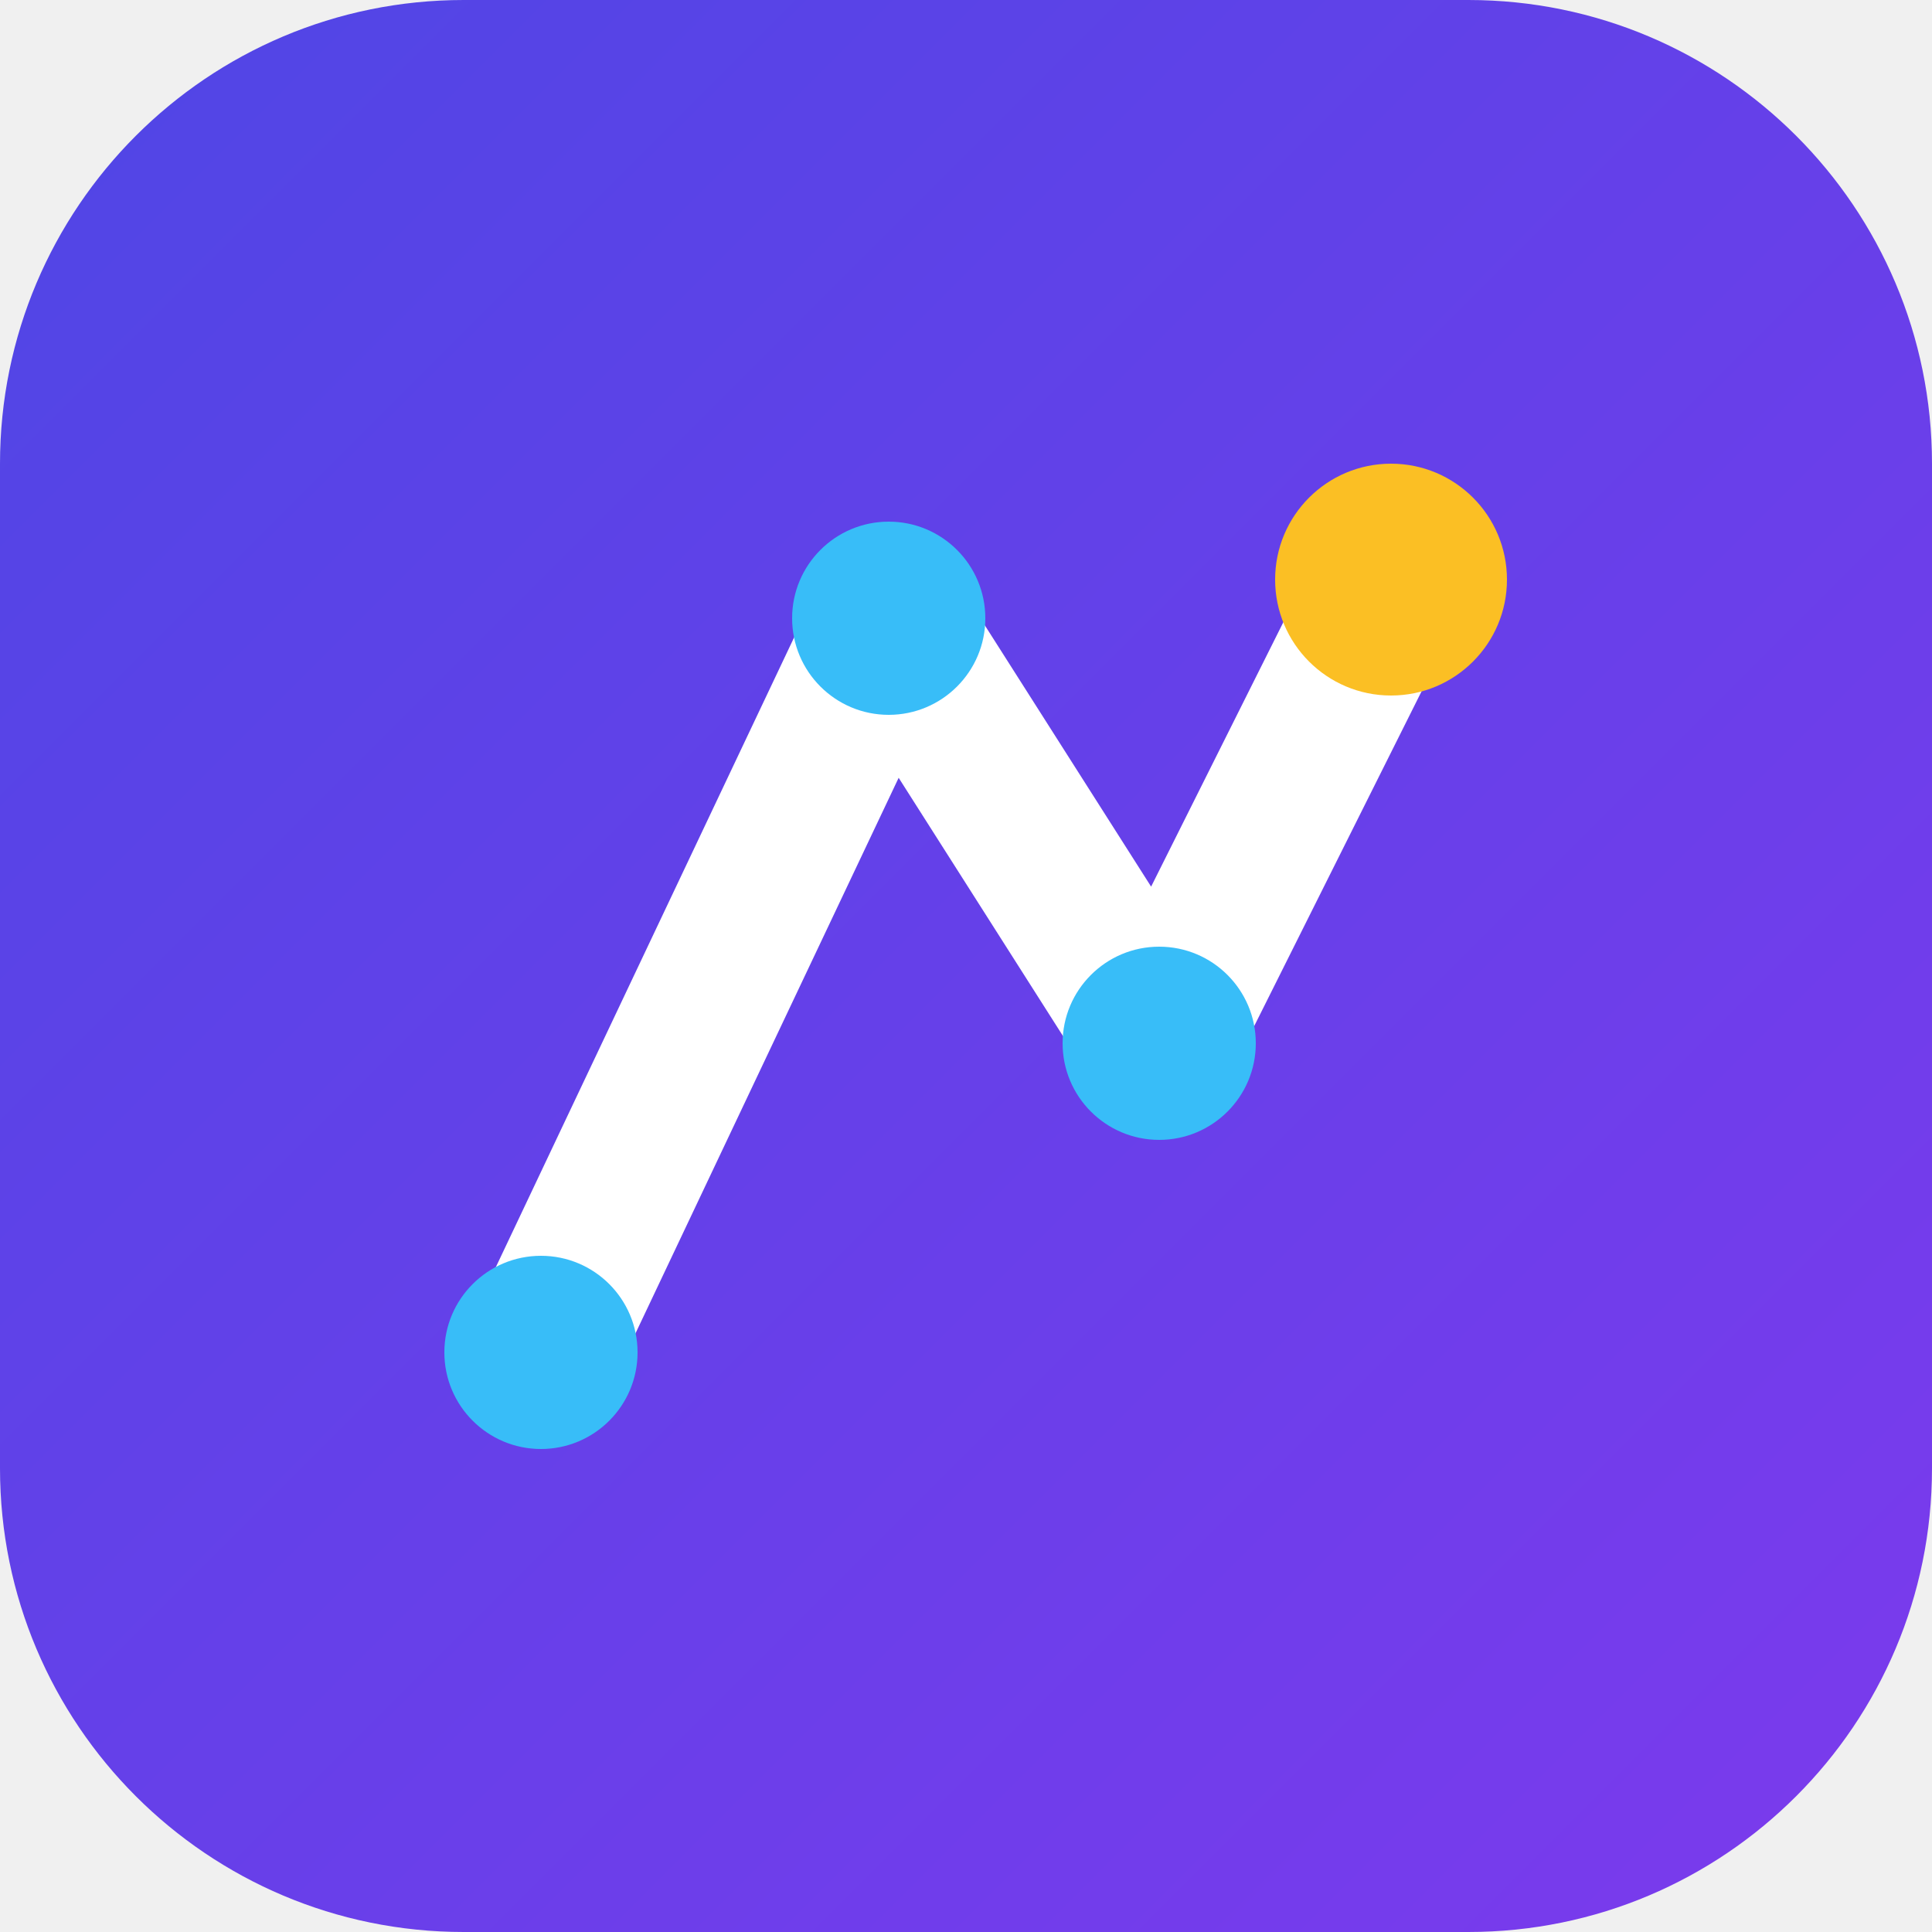
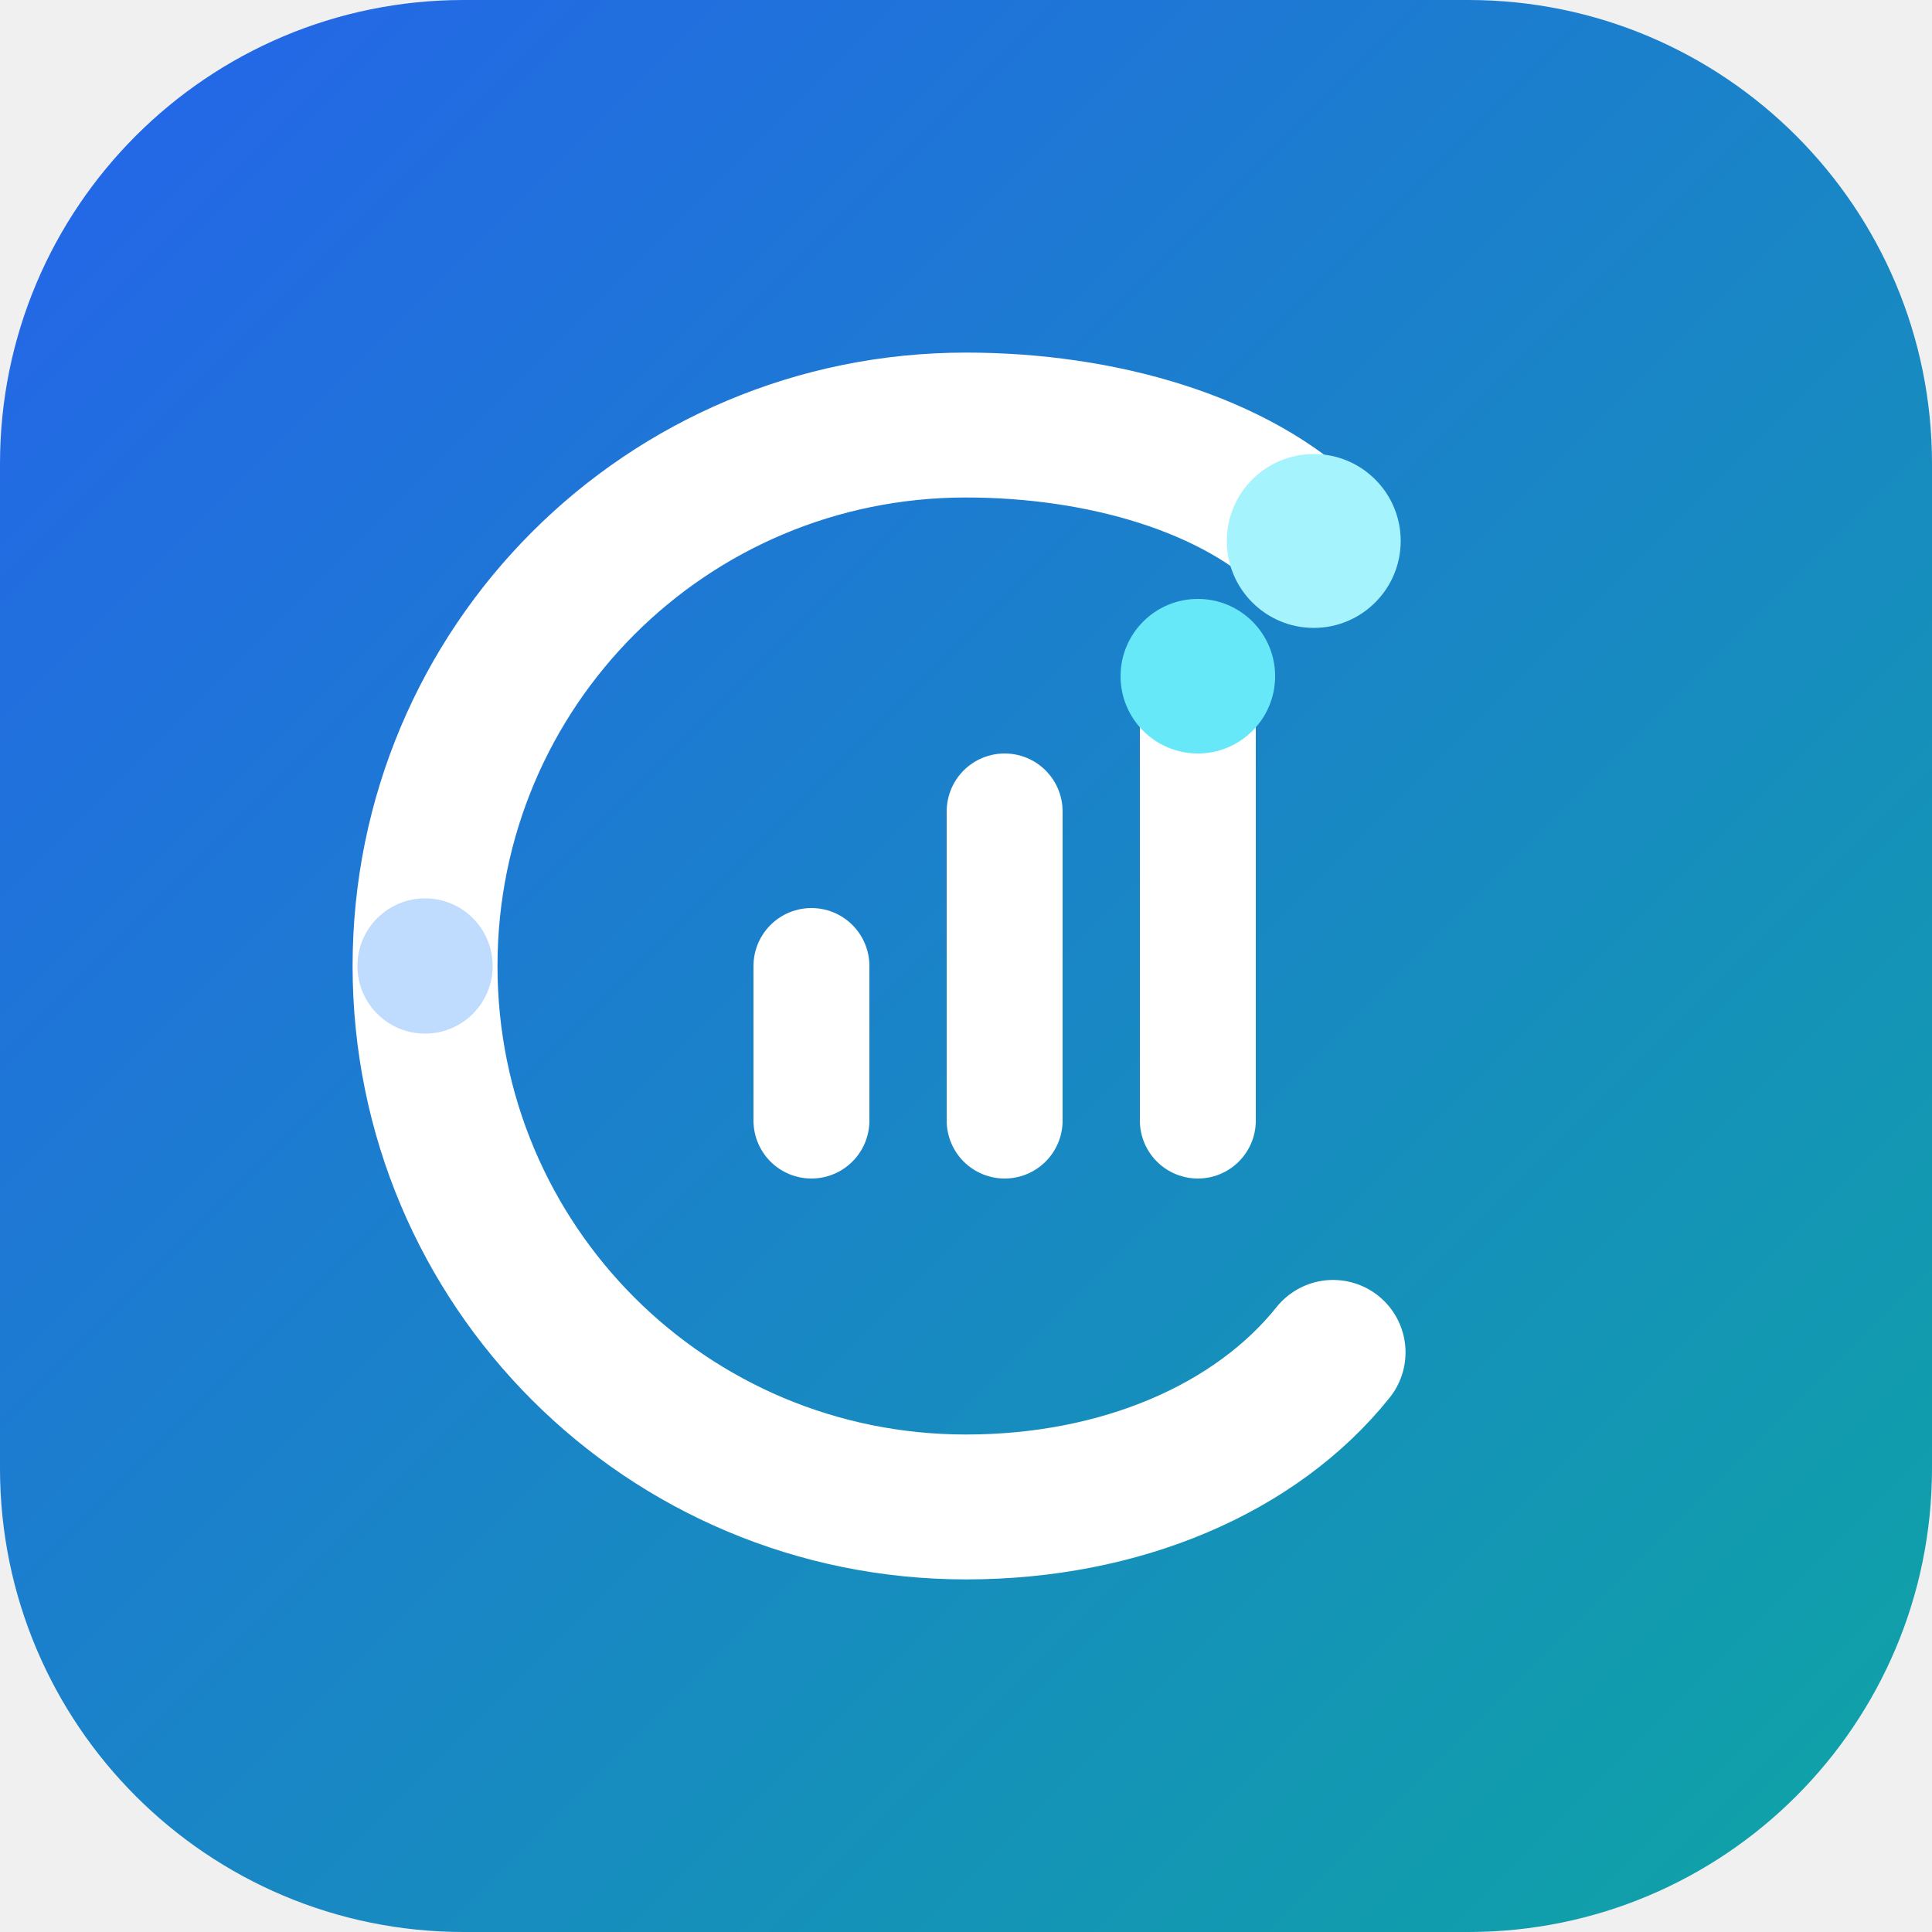
<svg xmlns="http://www.w3.org/2000/svg" viewBox="0 0 100 100" fill="none">
  <defs>
-     <linearGradient id="grad" x1="0%" y1="0%" x2="100%" y2="100%">
-       <stop offset="0%" stop-color="#4F46E5" />
-       <stop offset="100%" stop-color="#7C3AED" />
+     <linearGradient id="compGrad" x1="0%" y1="0%" x2="100%" y2="100%">
+       <stop offset="0%" stop-color="#2563EB" />
+       <stop offset="100%" stop-color="#0EA5A4" />
+     </linearGradient>
+     <linearGradient id="glowGrad" x1="0%" y1="100%" x2="100%" y2="0%">
+       <stop offset="0%" stop-color="#60A5FA" />
+       <stop offset="100%" stop-color="#2DD4BF" />
    </linearGradient>
  </defs>
-   <rect width="100" height="100" rx="24" fill="url(#grad)" />
-   <path d="M28 70L46 32L60 54L72 30" stroke="white" stroke-width="8" stroke-linecap="round" stroke-linejoin="round" />
-   <circle cx="28" cy="70" r="5" fill="#38BDF8" />
-   <circle cx="46" cy="32" r="5" fill="#38BDF8" />
-   <circle cx="60" cy="54" r="5" fill="#38BDF8" />
-   <circle cx="72" cy="30" r="6" fill="#FBBF24" />
+   <rect width="100" height="100" rx="24" fill="url(#compGrad)" />
+   <path d="M68 28C64 24 57 22 50 22C34.5 22 22 34.5 22 50C22 65.5 34.5 78 50 78C58 78 65 75 69 70" stroke="white" stroke-width="7.5" stroke-linecap="round" />
+   <path d="M42 58L42 50" stroke="white" stroke-width="6" stroke-linecap="round" />
+   <path d="M52 58L52 42" stroke="white" stroke-width="6" stroke-linecap="round" />
+   <path d="M62 58L62 35" stroke="white" stroke-width="6" stroke-linecap="round" />
+   <circle cx="68" cy="28" r="4.5" fill="#A5F3FC" />
+   <circle cx="62" cy="35" r="4" fill="#67E8F9" />
+   <circle cx="22" cy="50" r="3.5" fill="#BFDBFE" />
</svg>
